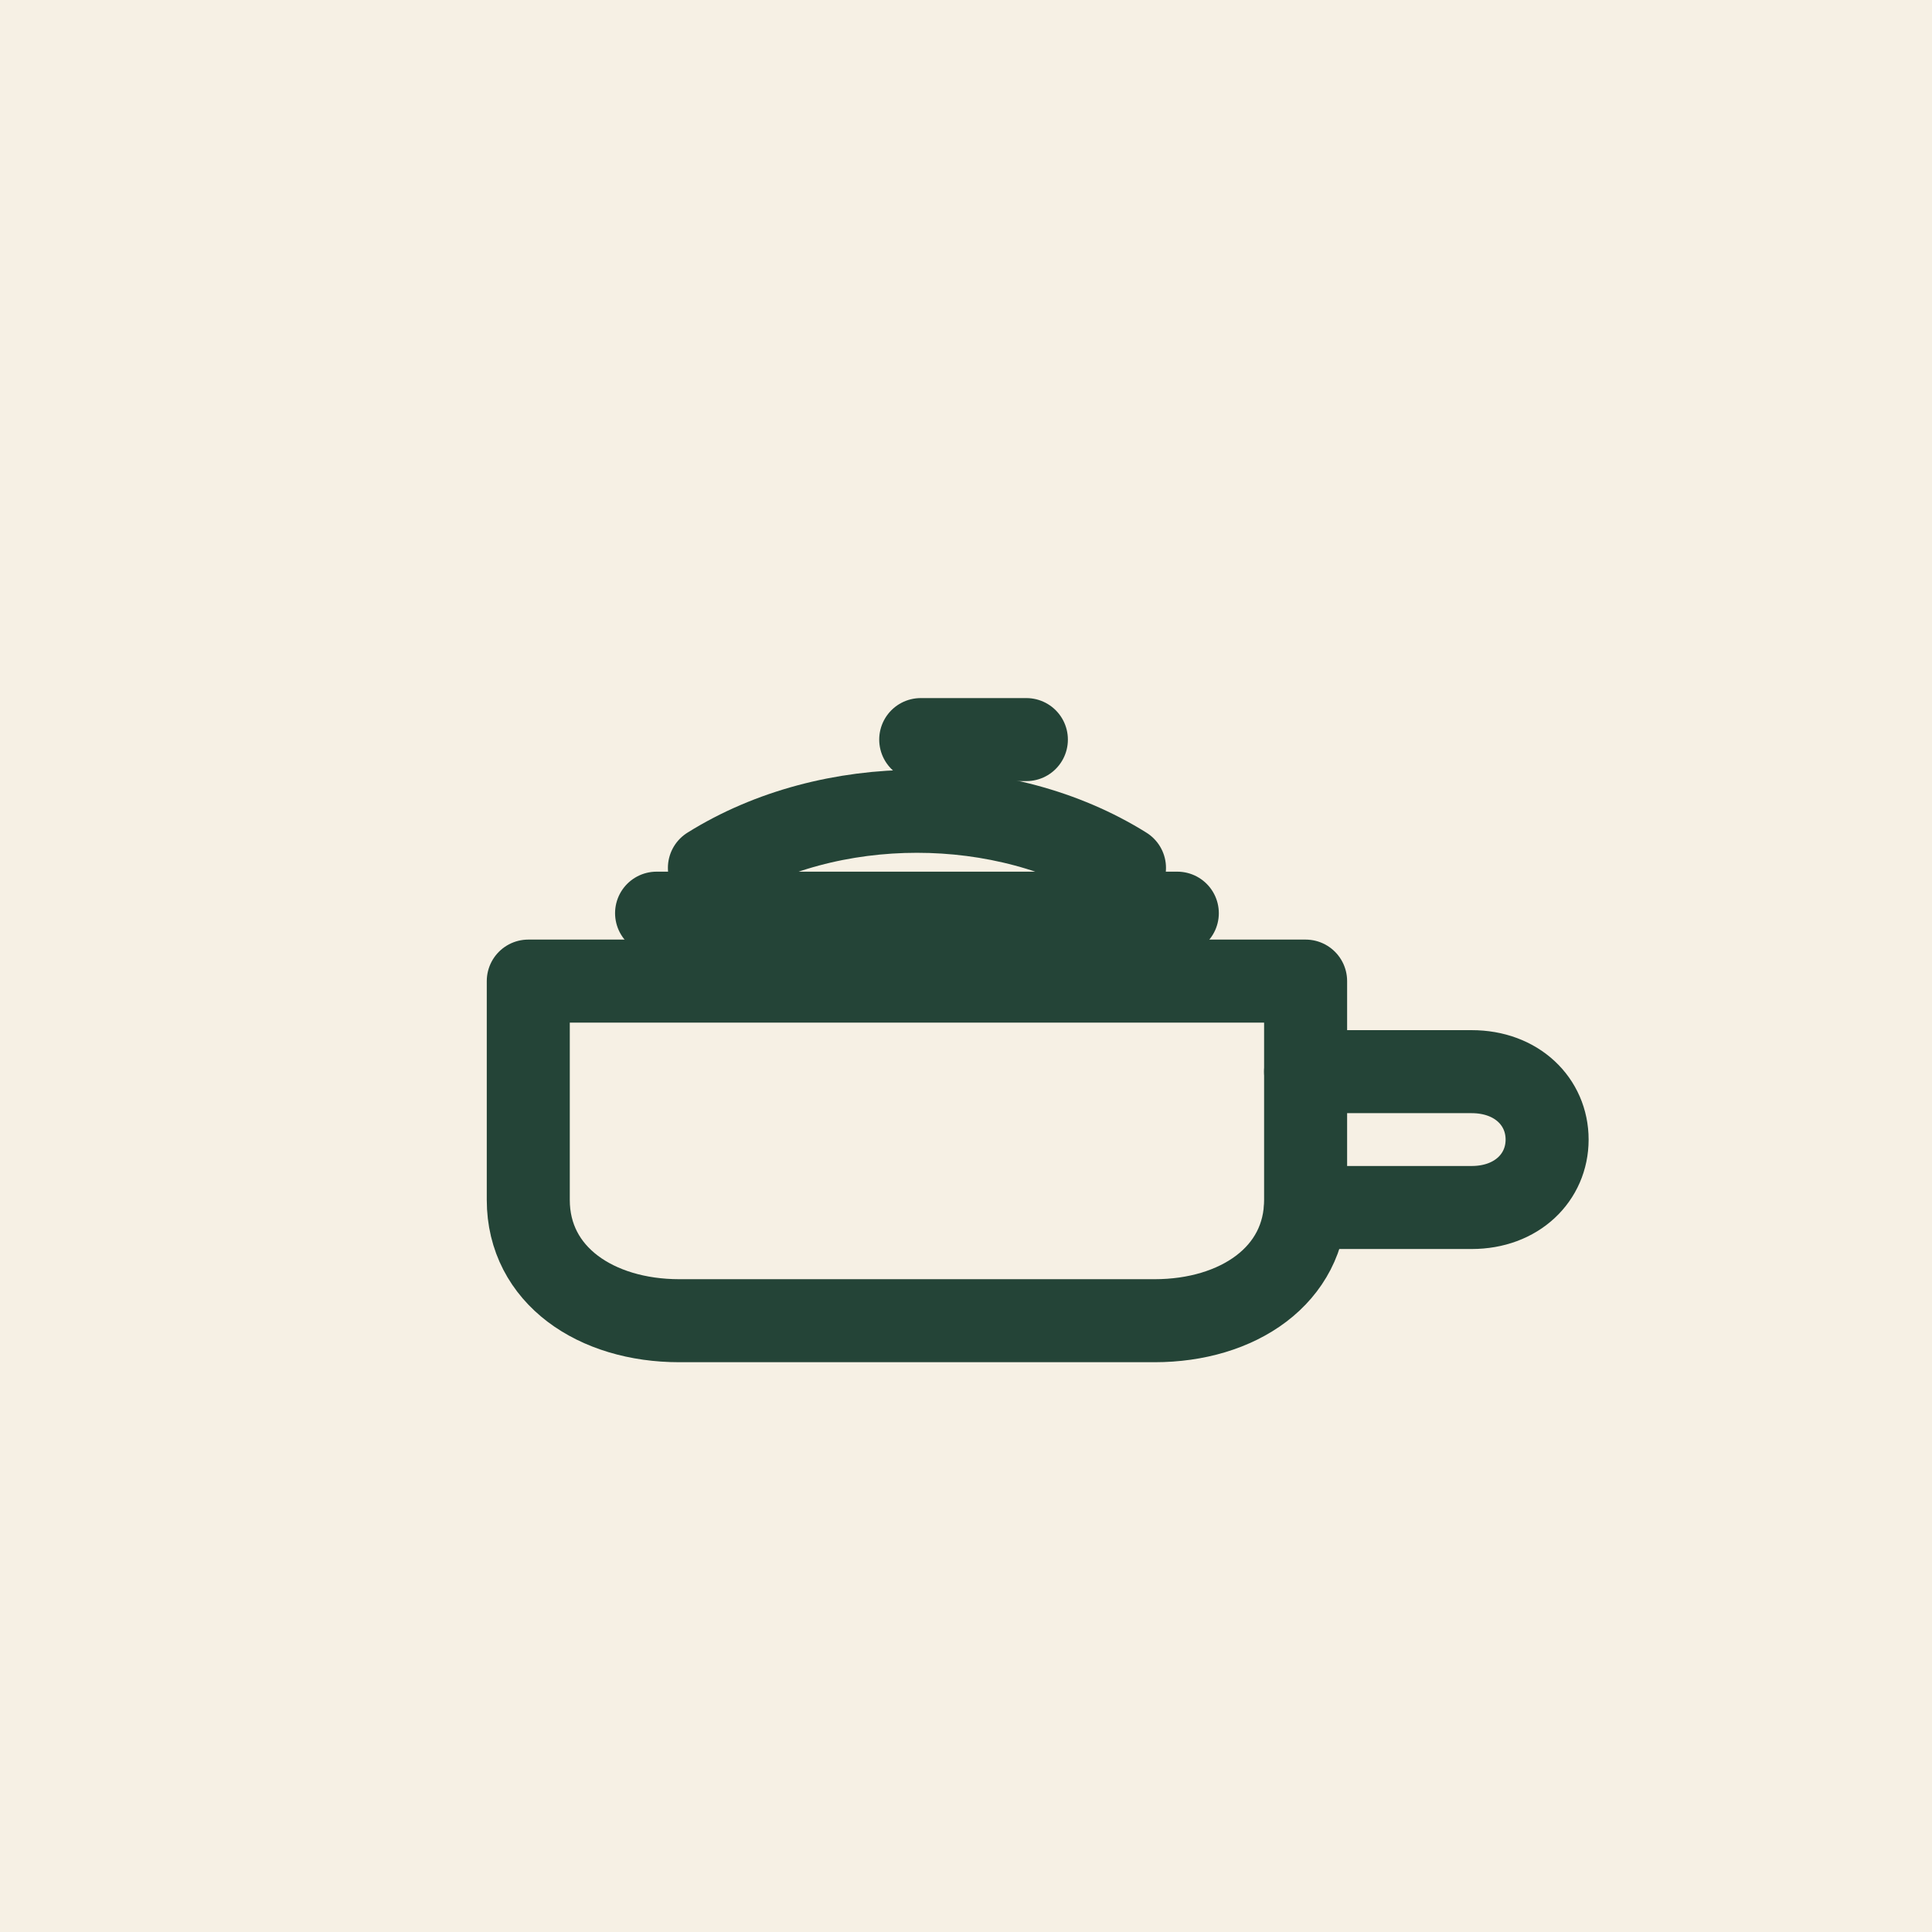
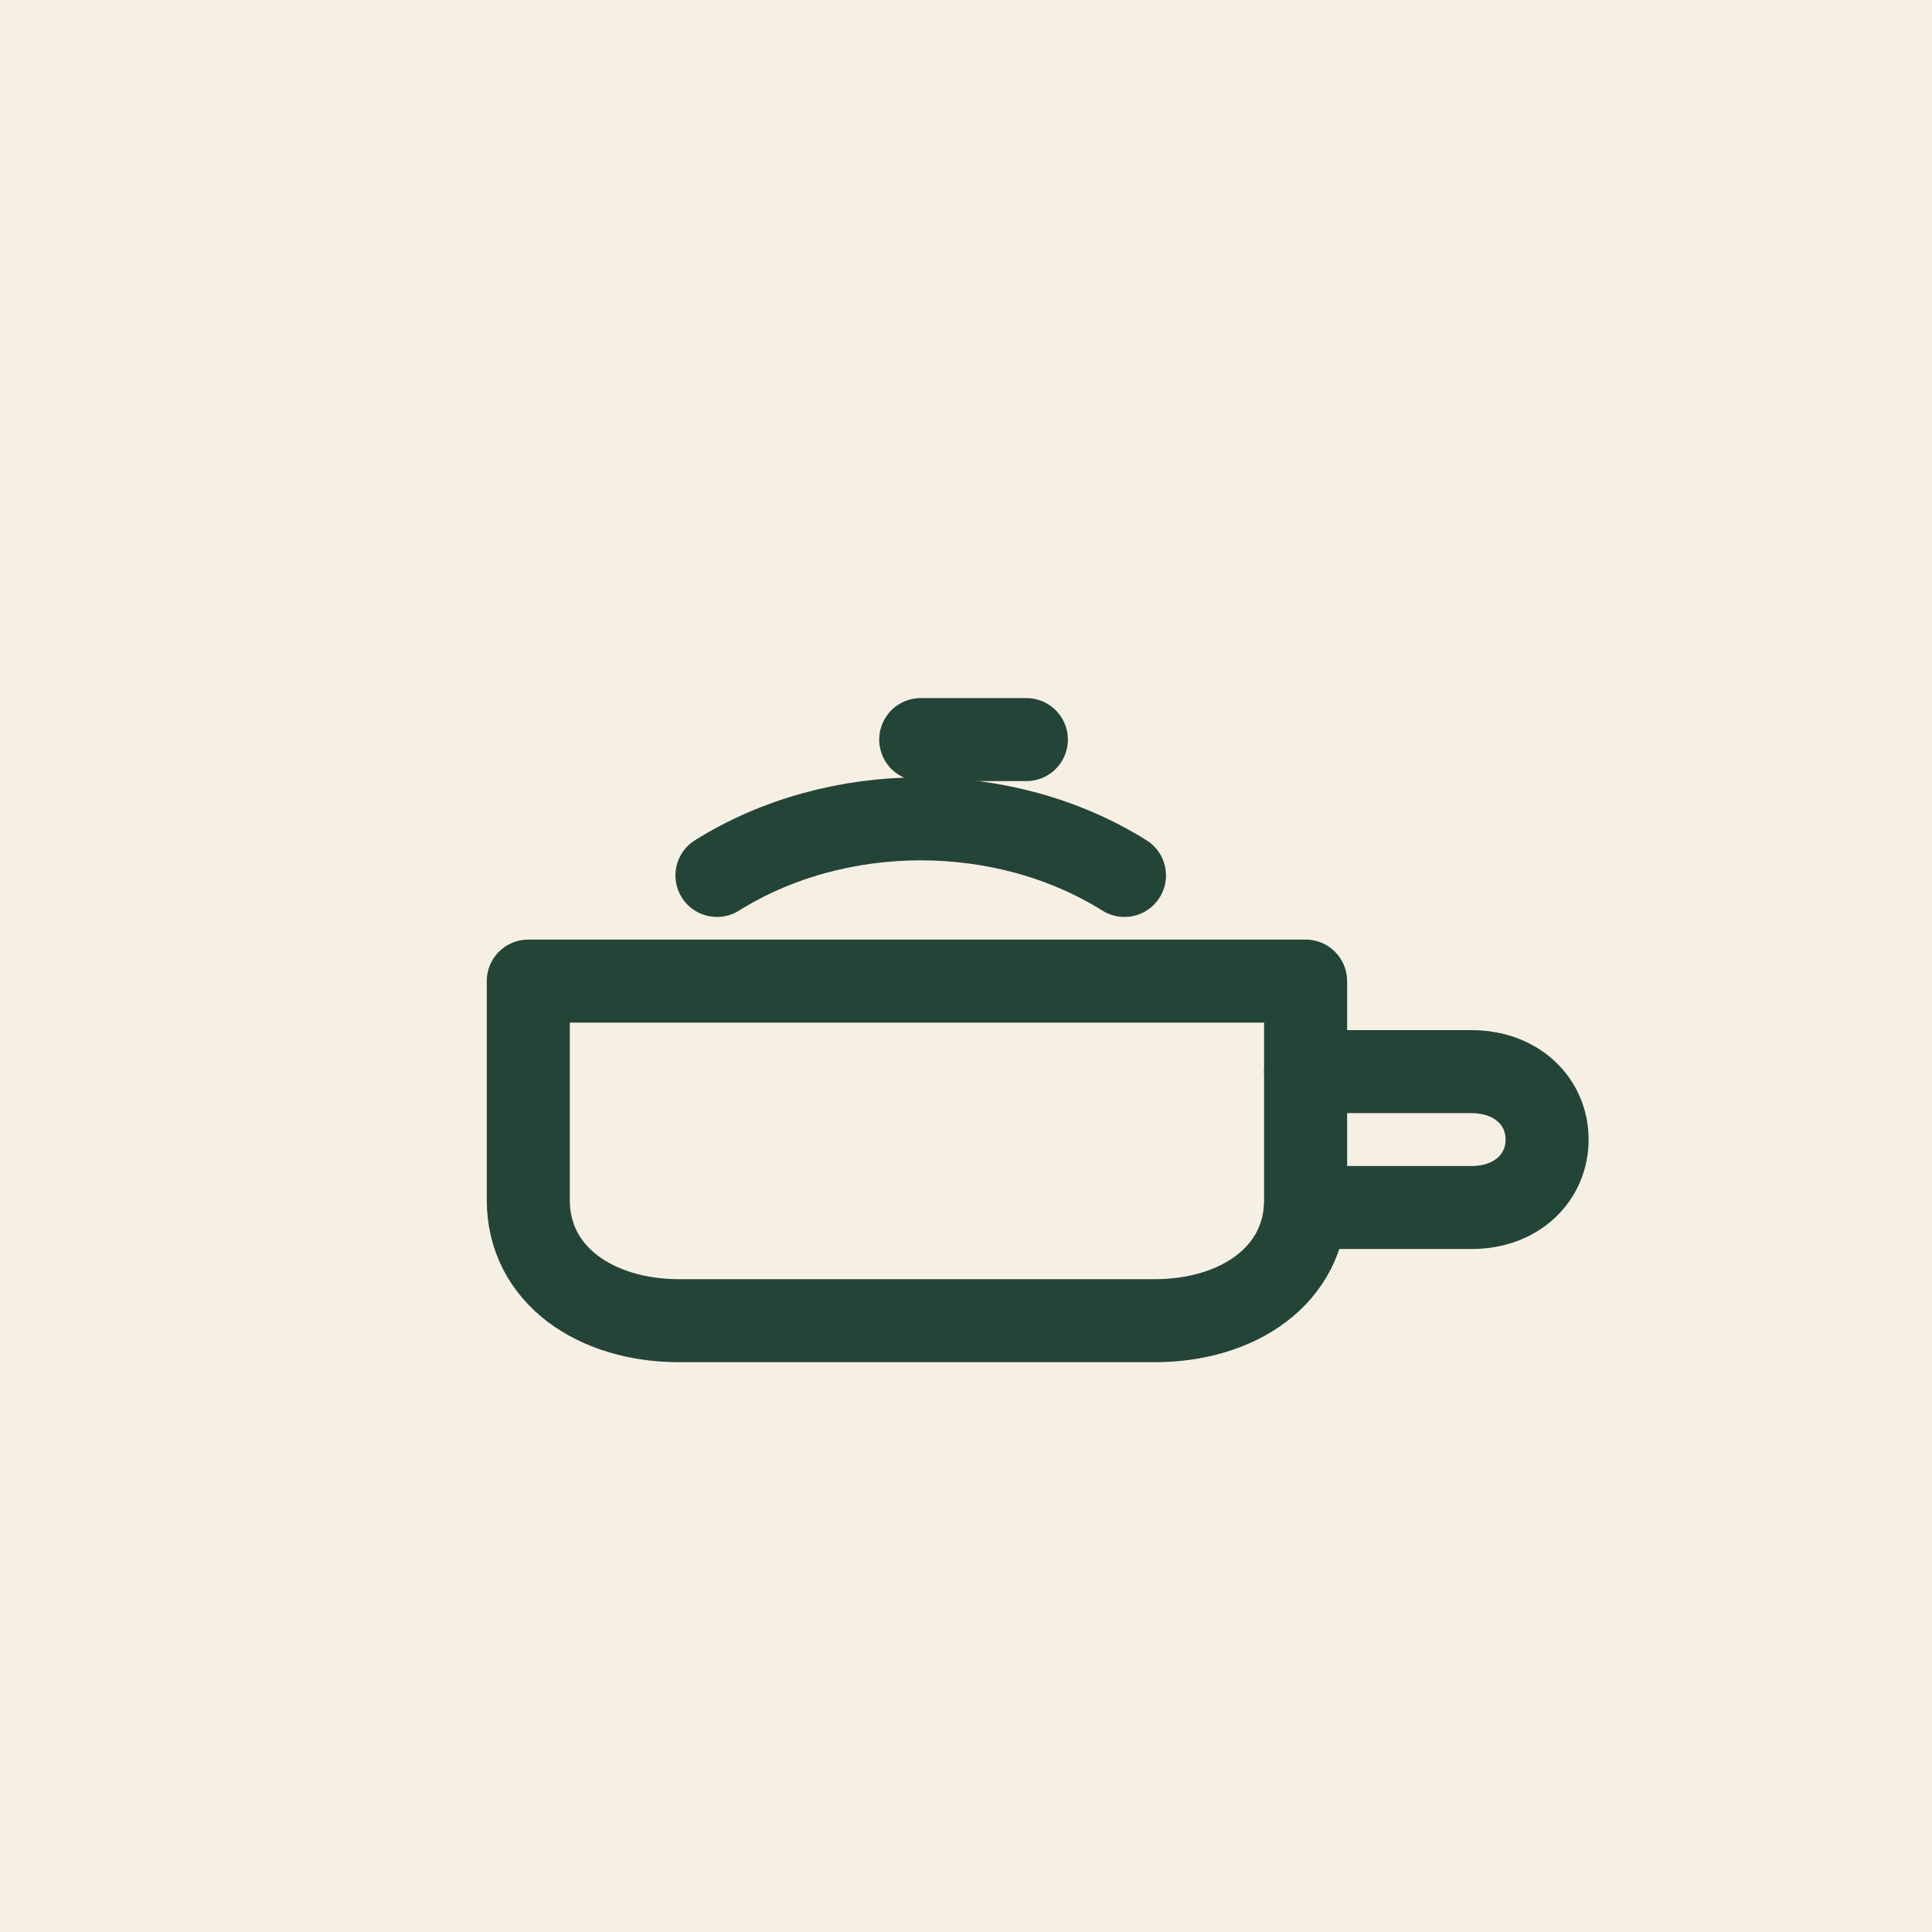
<svg xmlns="http://www.w3.org/2000/svg" width="512" height="512" viewBox="0 0 512 512" role="img" aria-labelledby="title desc">
  <rect width="512" height="512" fill="#F6F0E4" />
  <g fill="none" stroke="#244437" stroke-width="22" stroke-linecap="round" stroke-linejoin="round">
    <path d="M140 260H346V318C346 338 328 350 306 350H180C158 350 140 338 140 318V260" />
-     <path d="M188 230C220 210 266 210 298 230M174 242H312" />
+     <path d="M190 232C222 212 266 212 298 232" />
    <path d="M244 196H272" />
    <path d="M346 284H390C402 284 410 292 410 302C410 312 402 320 390 320H346" />
  </g>
</svg>
